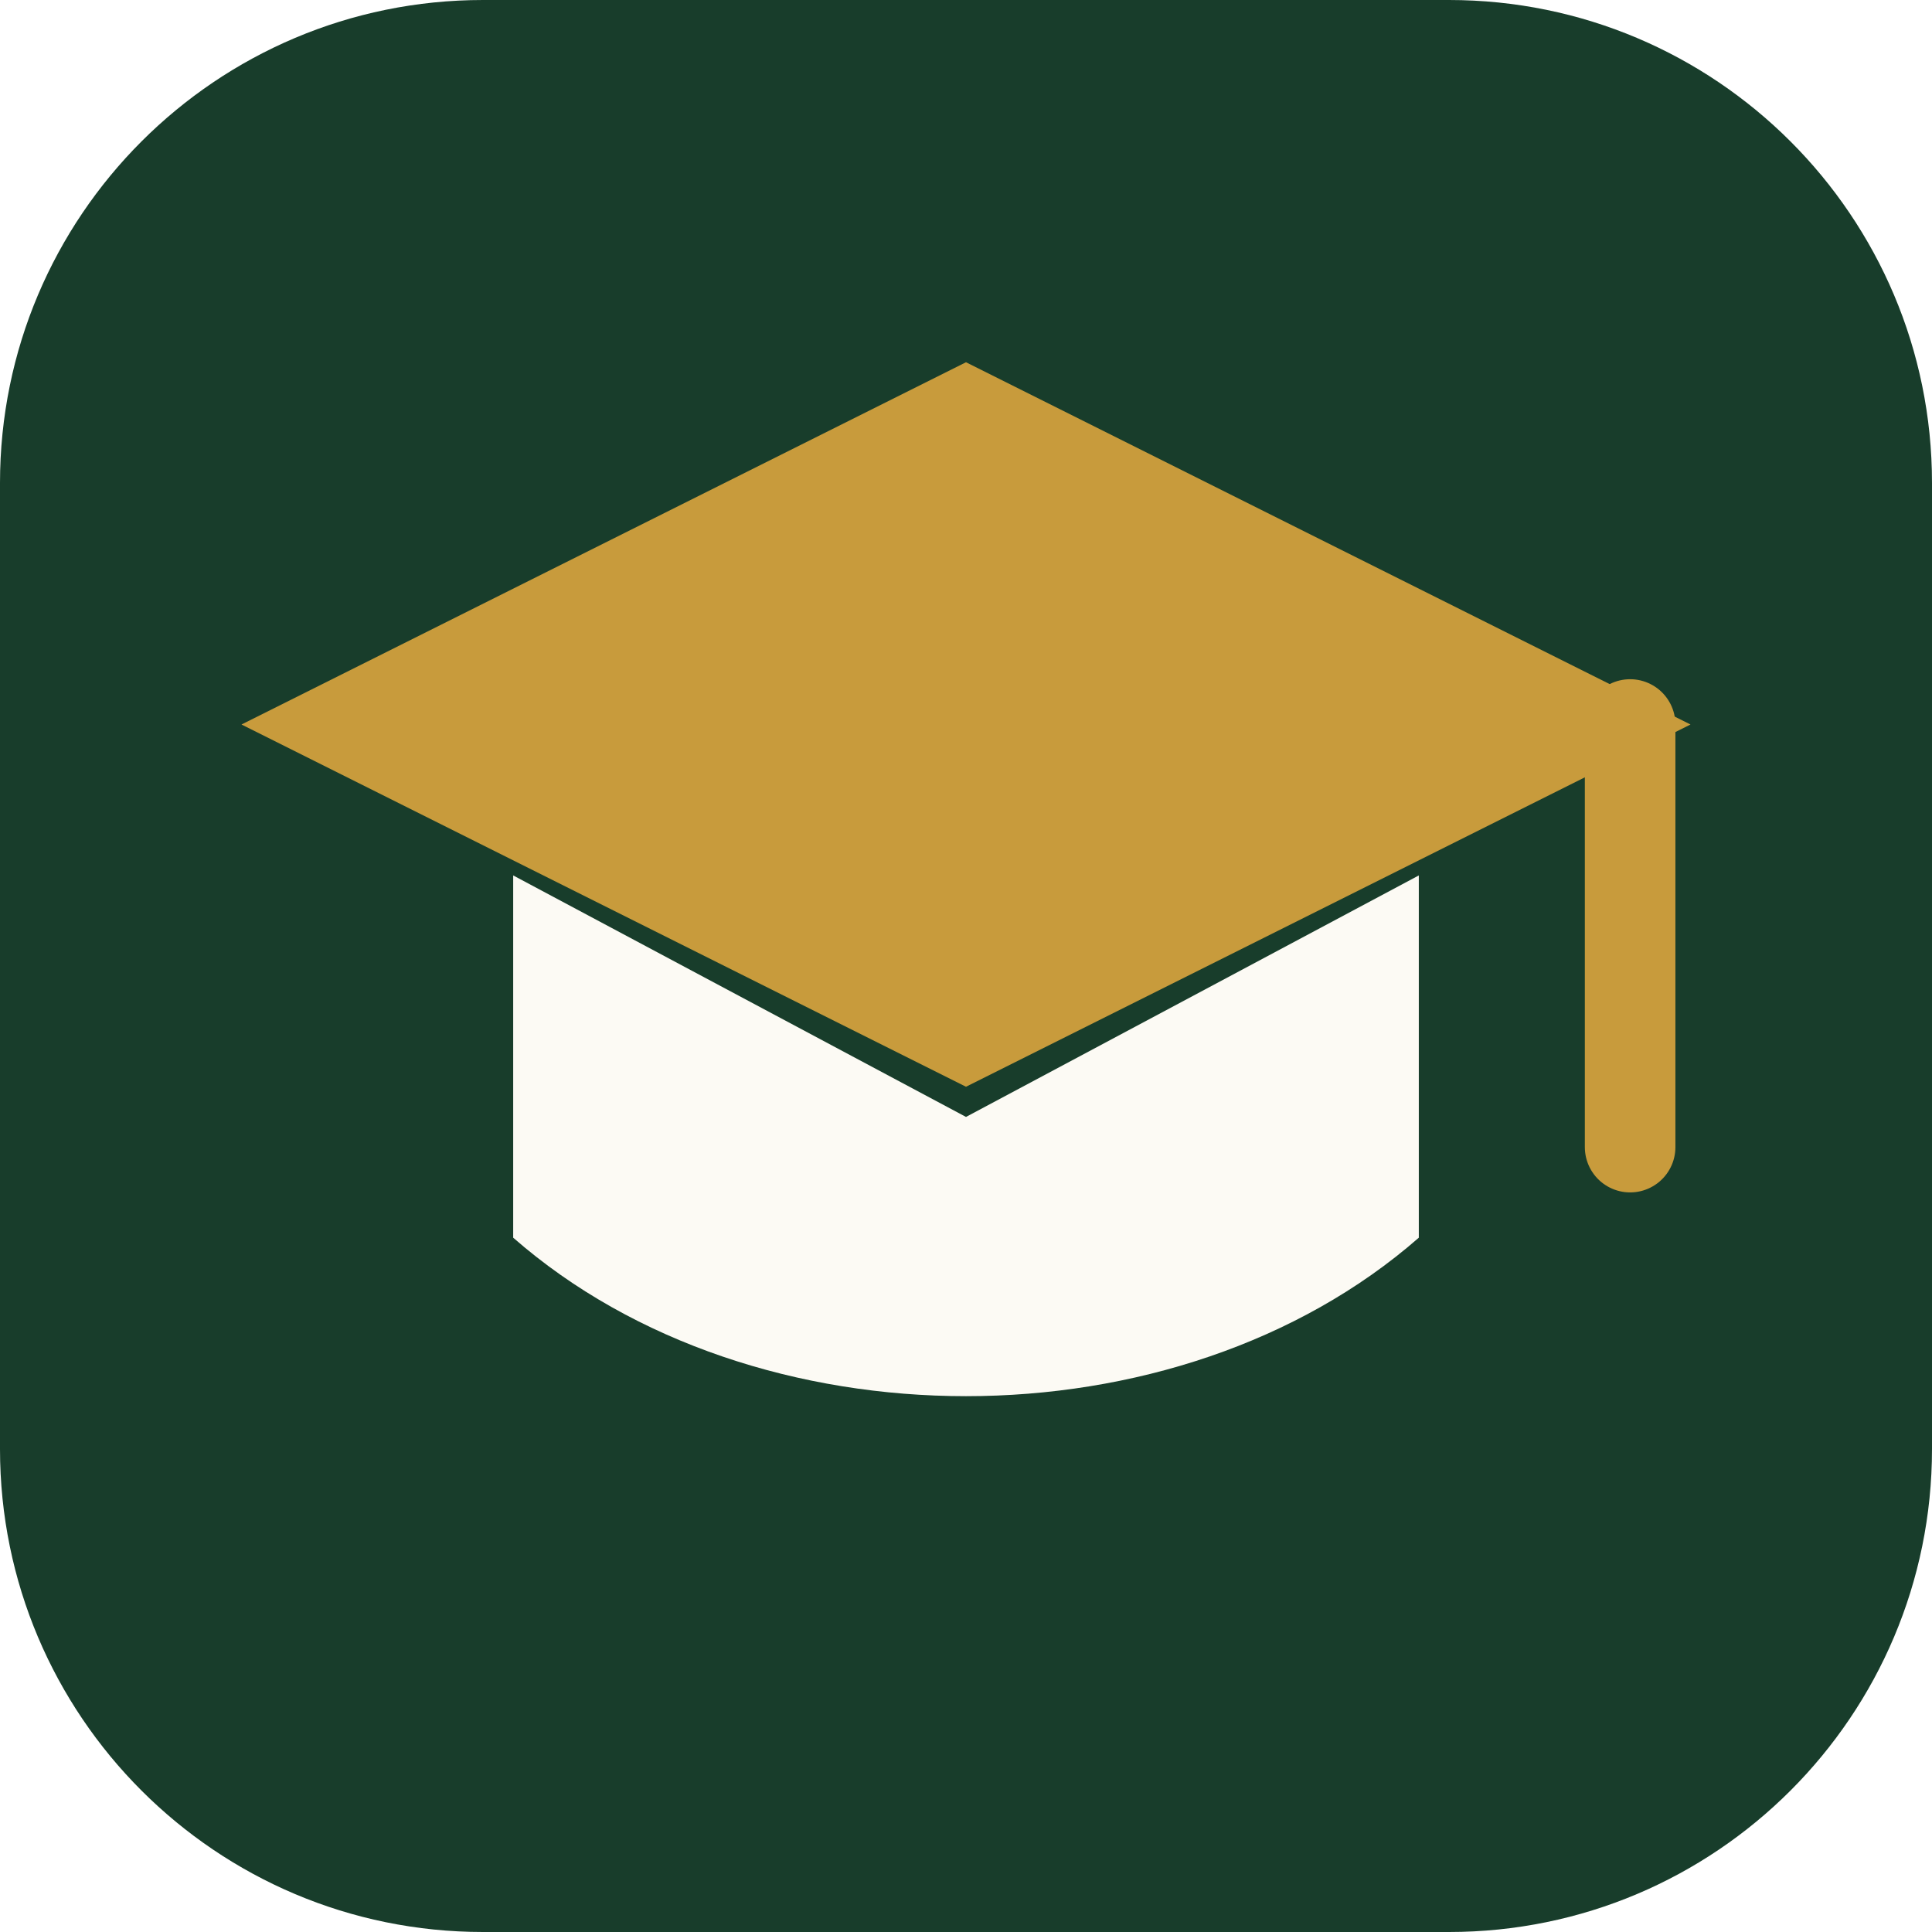
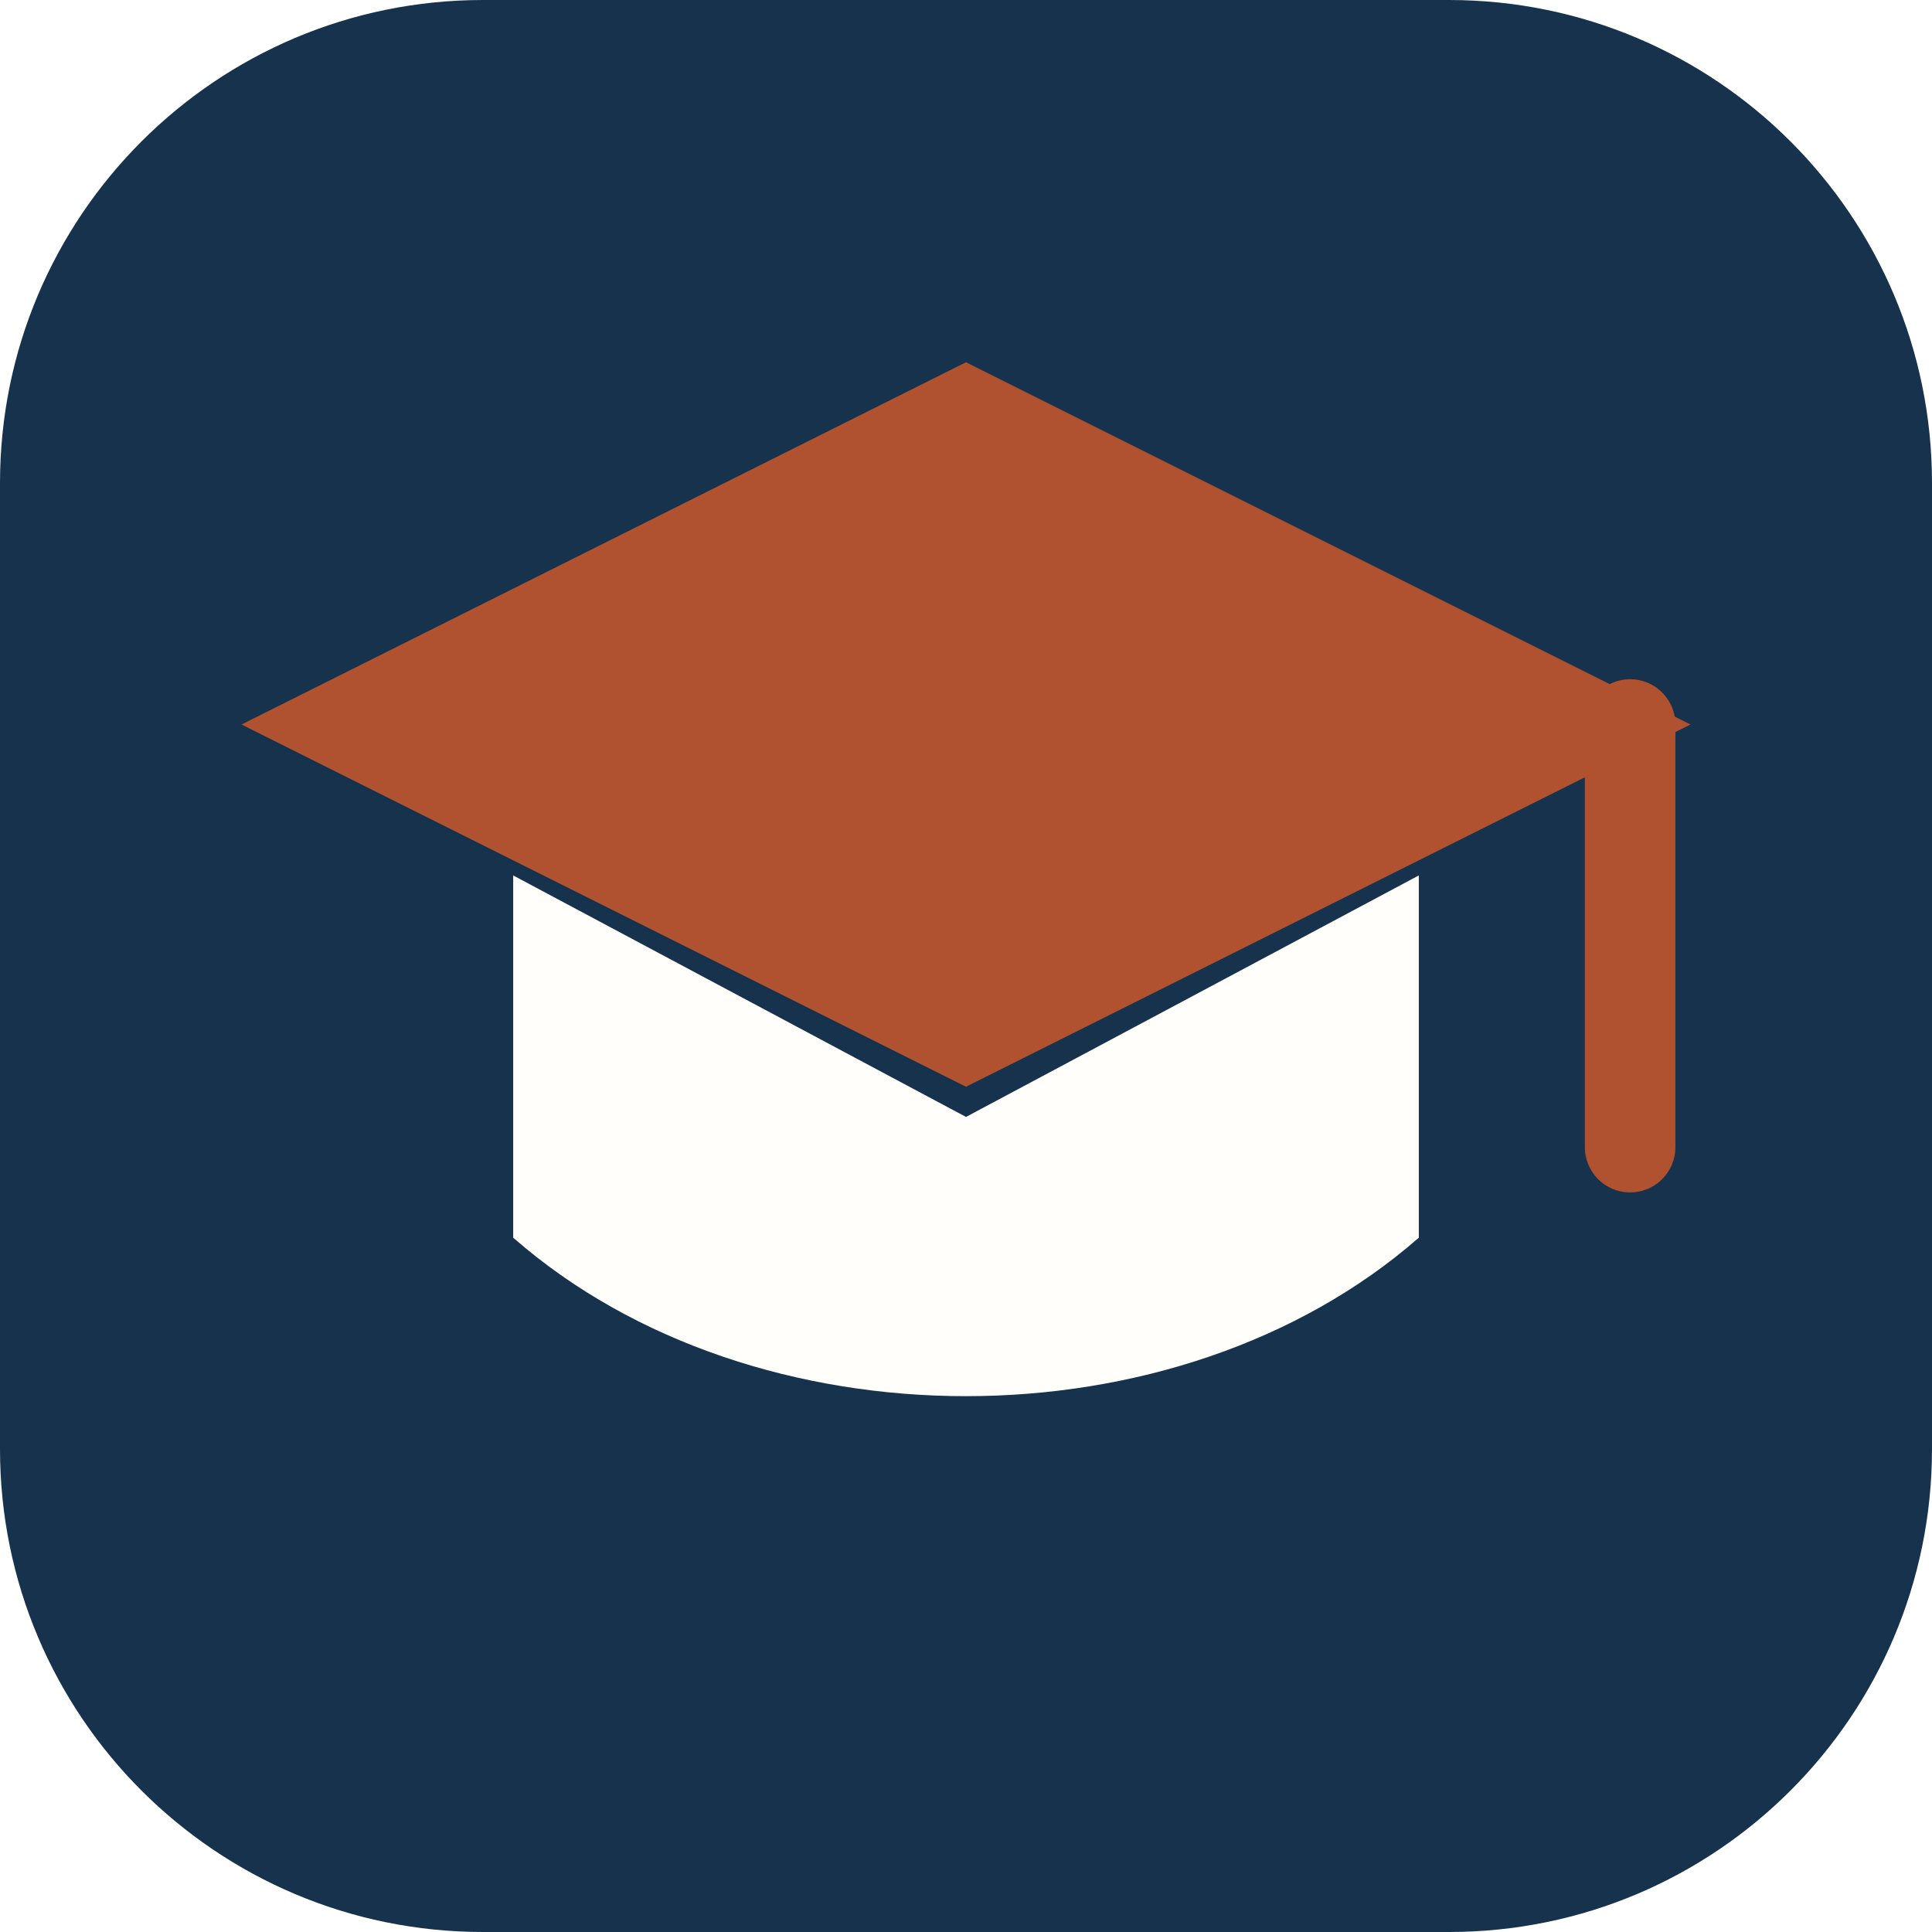
<svg xmlns="http://www.w3.org/2000/svg" viewBox="0 0 64 64">
-   <rect width="64" height="64" rx="16" fill="#183D2B" />
-   <path d="M8 24 32 12 56 24 32 36 8 24Z" fill="#c89b3c" />
-   <path d="M17 29v12c8 7 22 7 30 0V29L32 37 17 29Z" fill="#FCFAF4" />
-   <path d="M54 24v14" stroke="#c89b3c" stroke-width="3" stroke-linecap="round" />
+   <rect width="64" height="64" rx="16" fill="#17324D" />
+   <path d="M8 24 32 12 56 24 32 36 8 24Z" fill="#B05230" />
+   <path d="M17 29v12c8 7 22 7 30 0V29L32 37 17 29Z" fill="#FFFEFA" />
+   <path d="M54 24v14" stroke="#B05230" stroke-width="3" stroke-linecap="round" />
</svg>
